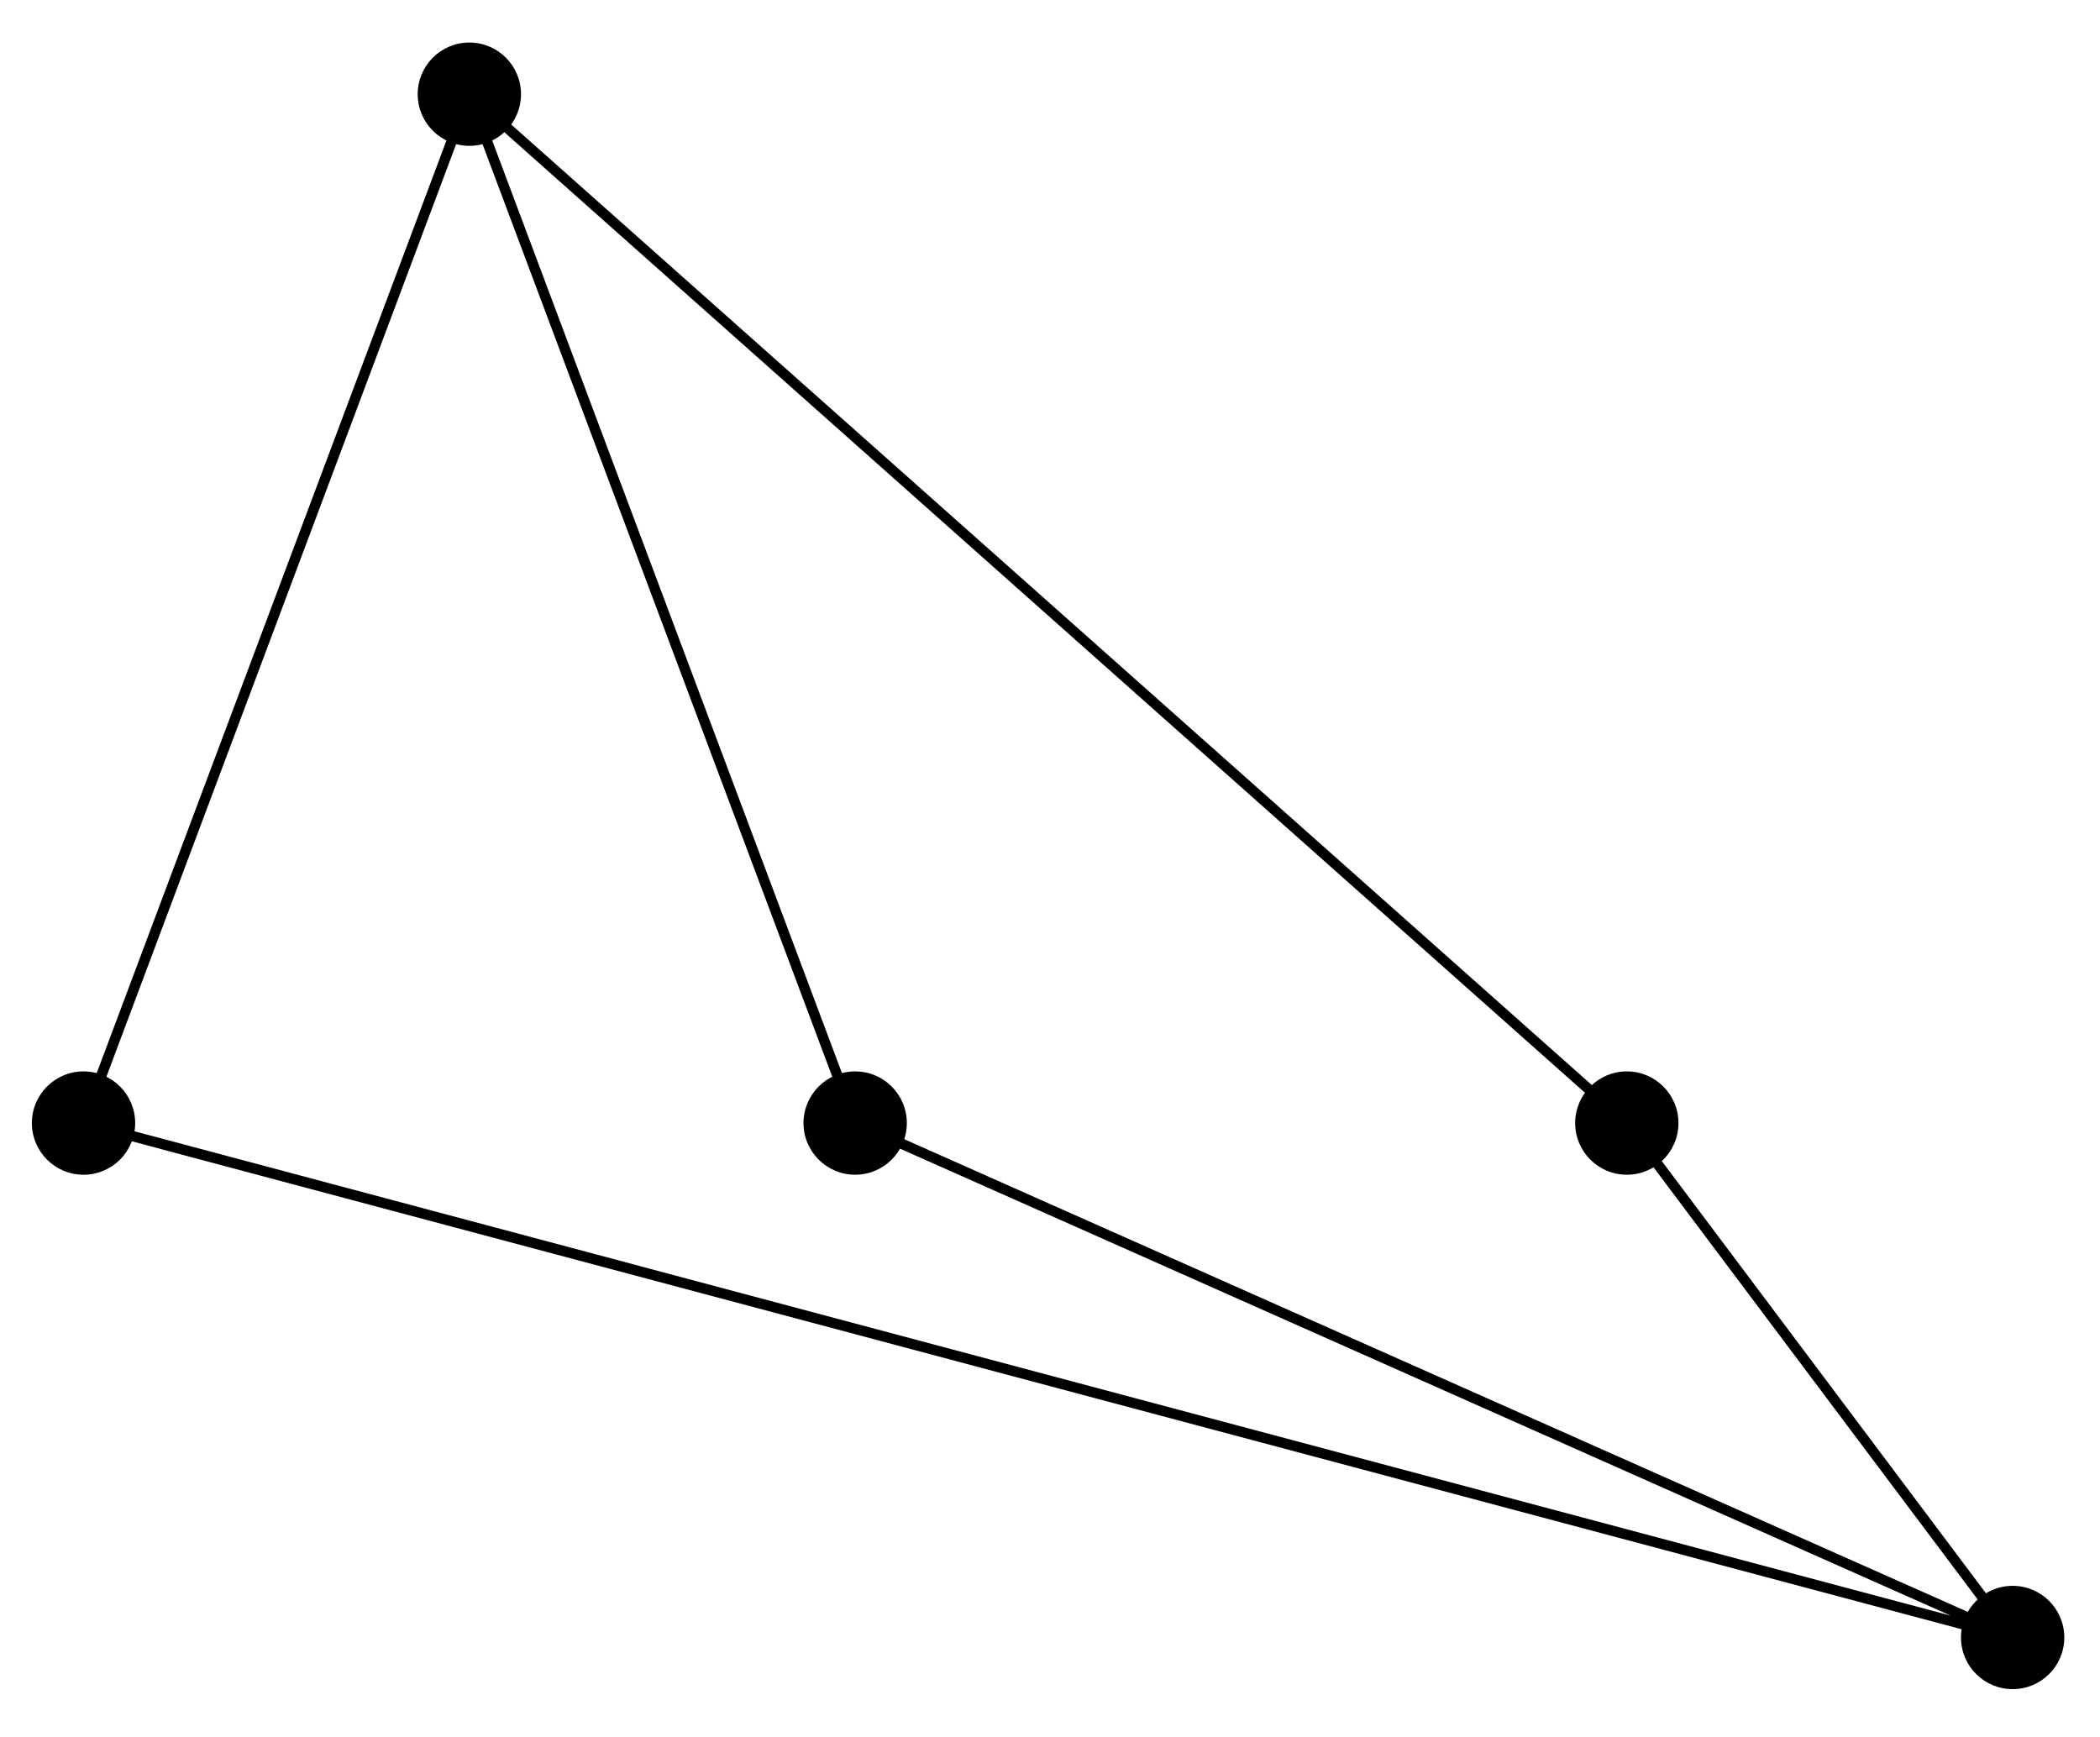
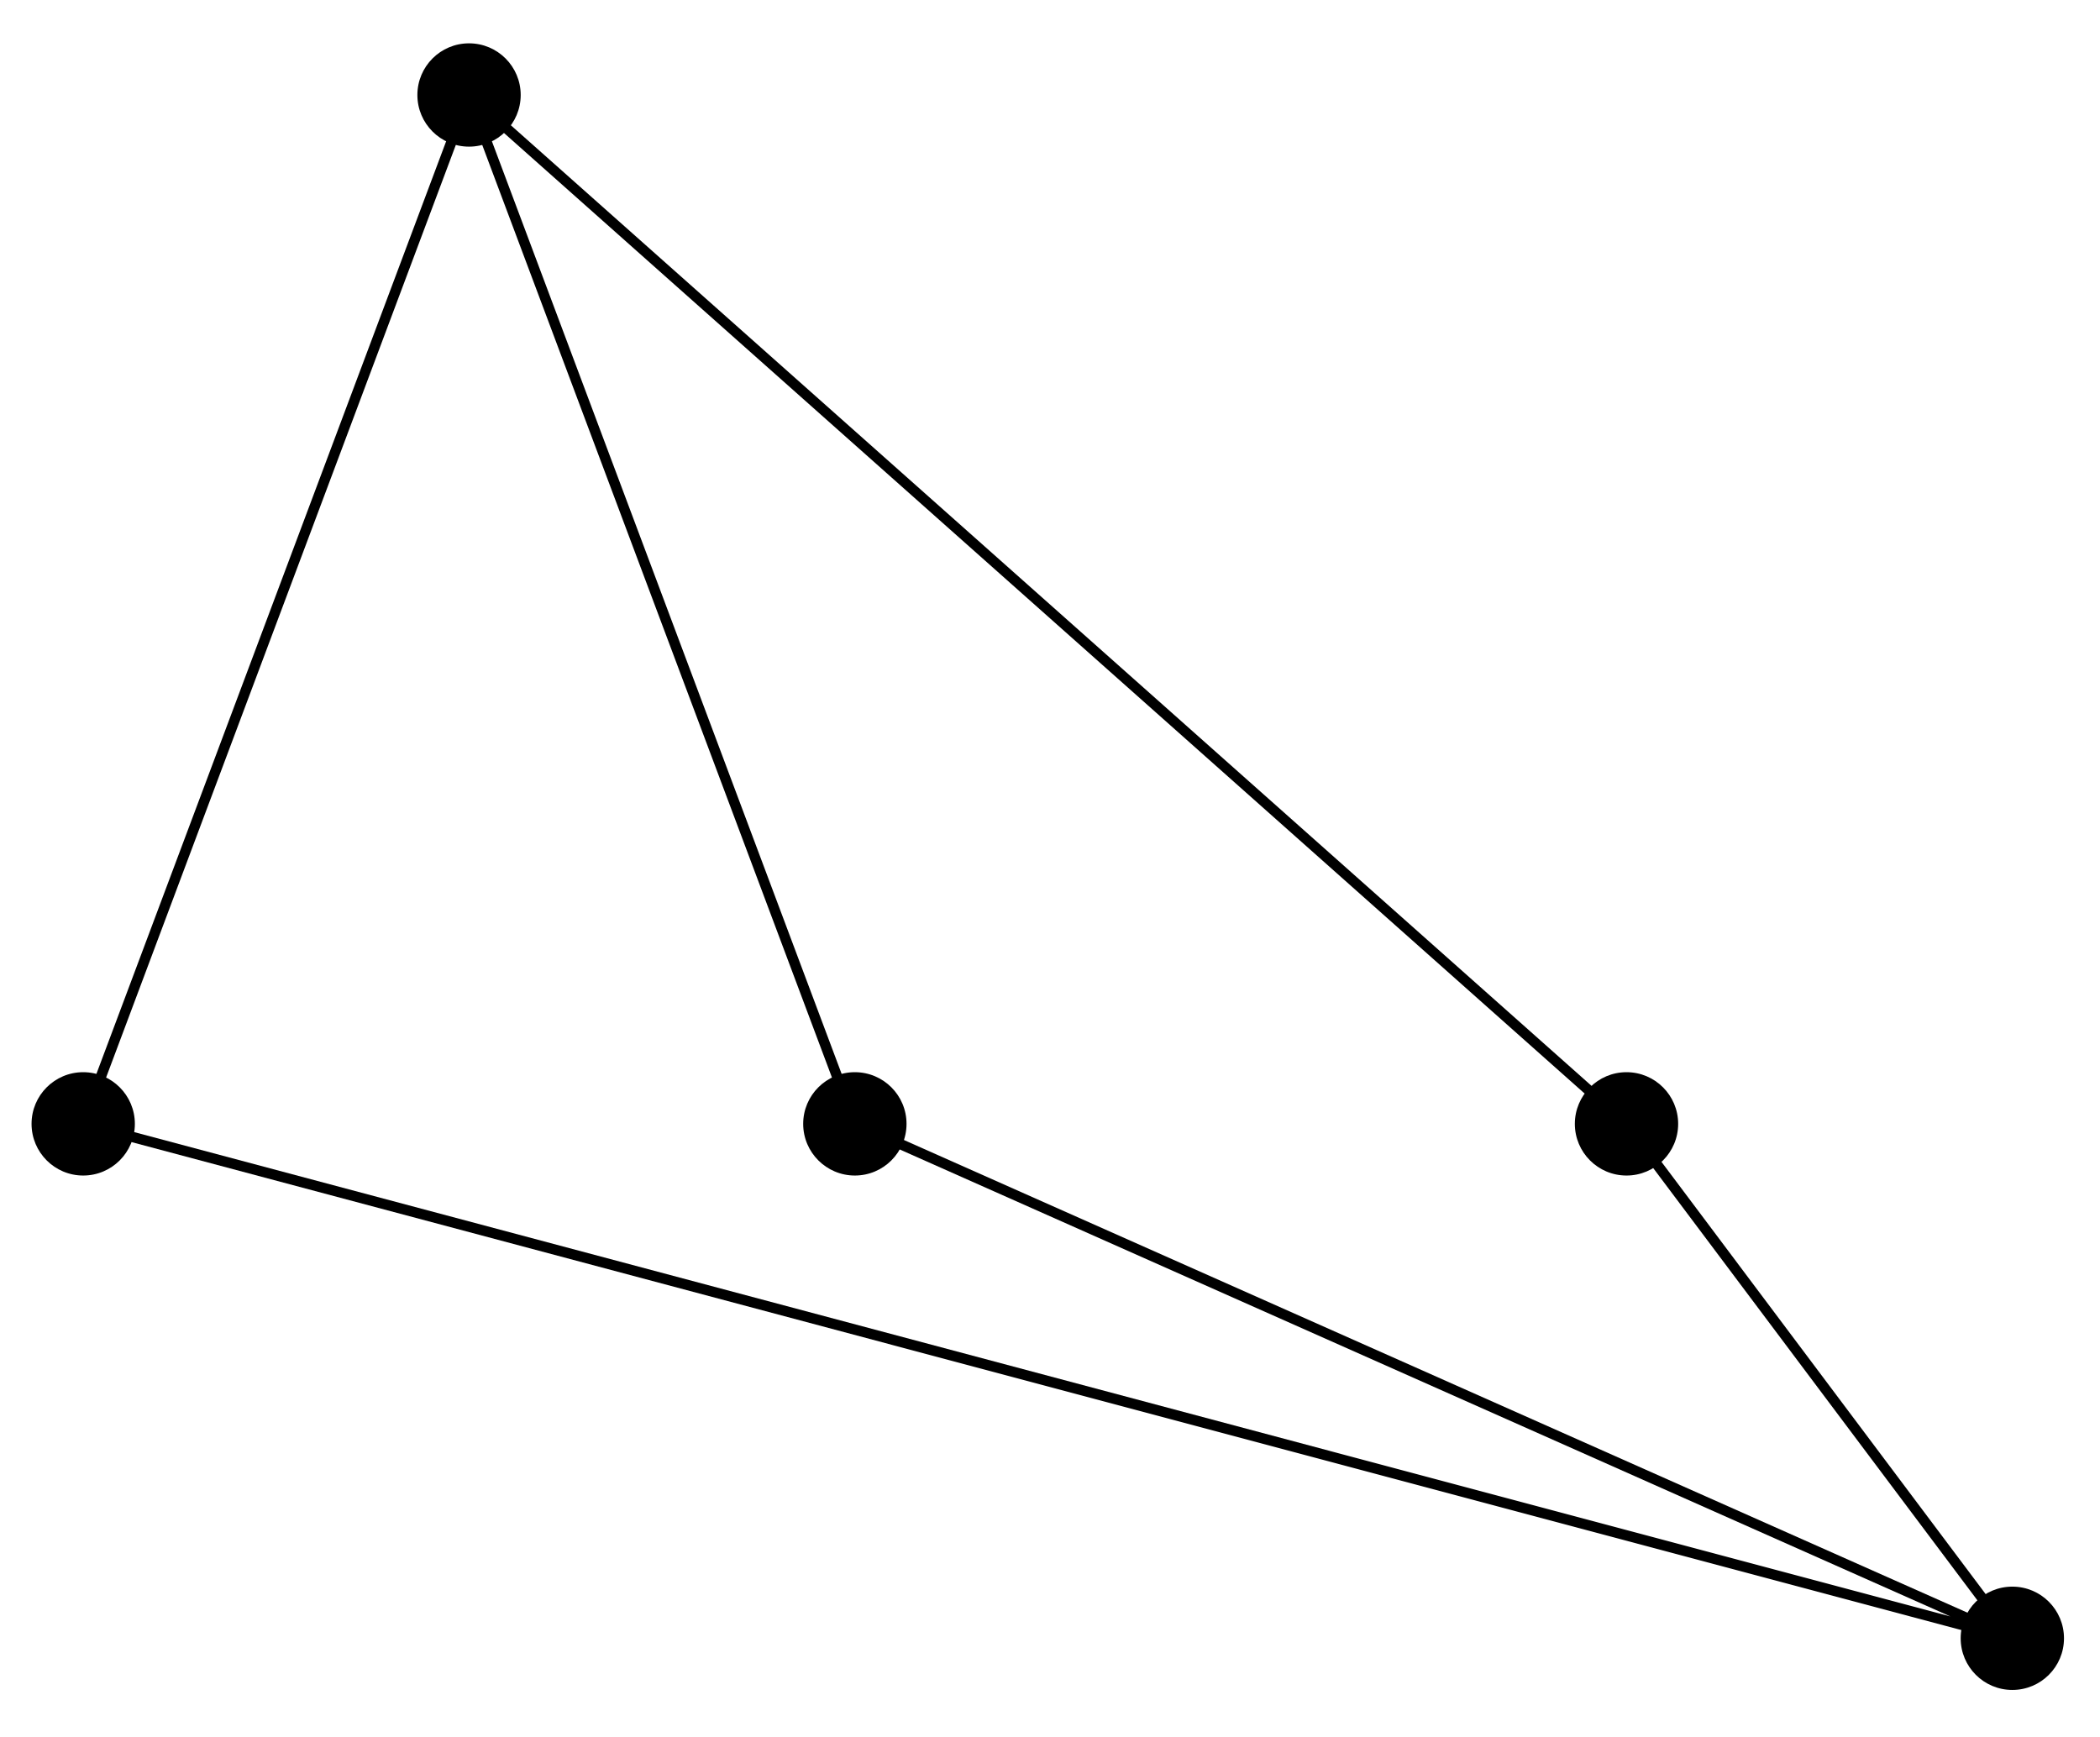
<svg xmlns="http://www.w3.org/2000/svg" version="1.1" width="81" height="67" viewBox="0 0 81 67">
-   <path transform="matrix(1,0,0,-1.00006,32.985,43.32105)" stroke-width=".399" stroke-linecap="butt" stroke-miterlimit="10" stroke-linejoin="miter" fill="none" stroke="#000000" d="M-29.764 0-14.882 39.685 0 0 44.646-19.843 29.764 0-14.882 39.685M44.646-19.843-29.764 0" />
-   <path transform="matrix(1,0,0,-1.00006,32.985,43.32105)" d="M-27.771 0C-27.771 1.1-28.663 1.993-29.764 1.993-30.864 1.993-31.756 1.1-31.756 0-31.756-1.1-30.864-1.993-29.764-1.993-28.663-1.993-27.771-1.1-27.771 0ZM-29.764 0" />
-   <path transform="matrix(1,0,0,-1.00006,32.985,43.32105)" d="M-12.889 39.685C-12.889 40.786-13.781 41.678-14.882 41.678-15.982 41.678-16.874 40.786-16.874 39.685-16.874 38.585-15.982 37.693-14.882 37.693-13.781 37.693-12.889 38.585-12.889 39.685ZM-14.882 39.685" />
-   <path transform="matrix(1,0,0,-1.00006,32.985,43.32105)" d="M1.993 0C1.993 1.1 1.1 1.993 0 1.993-1.1 1.993-1.993 1.1-1.993 0-1.993-1.1-1.1-1.993 0-1.993 1.1-1.993 1.993-1.1 1.993 0ZM0 0" />
-   <path transform="matrix(1,0,0,-1.00006,32.985,43.32105)" d="M46.638-19.843C46.638-18.742 45.746-17.85 44.646-17.85 43.545-17.85 42.653-18.742 42.653-19.843 42.653-20.943 43.545-21.835 44.646-21.835 45.746-21.835 46.638-20.943 46.638-19.843ZM44.646-19.843" />
-   <path transform="matrix(1,0,0,-1.00006,32.985,43.32105)" d="M31.756 0C31.756 1.1 30.864 1.993 29.764 1.993 28.663 1.993 27.771 1.1 27.771 0 27.771-1.1 28.663-1.993 29.764-1.993 30.864-1.993 31.756-1.1 31.756 0ZM29.764 0" />
+   <path transform="matrix(1,0,0,-1.00006,32.973,43.35188)" stroke-width=".399" stroke-linecap="butt" stroke-miterlimit="10" stroke-linejoin="miter" fill="none" stroke="#000000" d="M-29.764 0-14.882 39.685 0 0 44.646-19.843 29.764 0-14.882 39.685M44.646-19.843-29.764 0" />
+   <path transform="matrix(1,0,0,-1.00006,32.973,43.35188)" d="M-27.771 0C-27.771 1.1-28.663 1.993-29.764 1.993-30.864 1.993-31.756 1.1-31.756 0-31.756-1.1-30.864-1.993-29.764-1.993-28.663-1.993-27.771-1.1-27.771 0ZM-29.764 0" />
+   <path transform="matrix(1,0,0,-1.00006,32.973,43.35188)" d="M-12.889 39.685C-12.889 40.786-13.781 41.678-14.882 41.678-15.982 41.678-16.874 40.786-16.874 39.685-16.874 38.585-15.982 37.693-14.882 37.693-13.781 37.693-12.889 38.585-12.889 39.685ZM-14.882 39.685" />
+   <path transform="matrix(1,0,0,-1.00006,32.973,43.35188)" d="M1.993 0C1.993 1.1 1.1 1.993 0 1.993-1.1 1.993-1.993 1.1-1.993 0-1.993-1.1-1.1-1.993 0-1.993 1.1-1.993 1.993-1.1 1.993 0ZM0 0" />
+   <path transform="matrix(1,0,0,-1.00006,32.973,43.35188)" d="M46.638-19.843C46.638-18.742 45.746-17.85 44.646-17.85 43.545-17.85 42.653-18.742 42.653-19.843 42.653-20.943 43.545-21.835 44.646-21.835 45.746-21.835 46.638-20.943 46.638-19.843ZM44.646-19.843" />
+   <path transform="matrix(1,0,0,-1.00006,32.973,43.35188)" d="M31.756 0C31.756 1.1 30.864 1.993 29.764 1.993 28.663 1.993 27.771 1.1 27.771 0 27.771-1.1 28.663-1.993 29.764-1.993 30.864-1.993 31.756-1.1 31.756 0ZM29.764 0" />
</svg>
